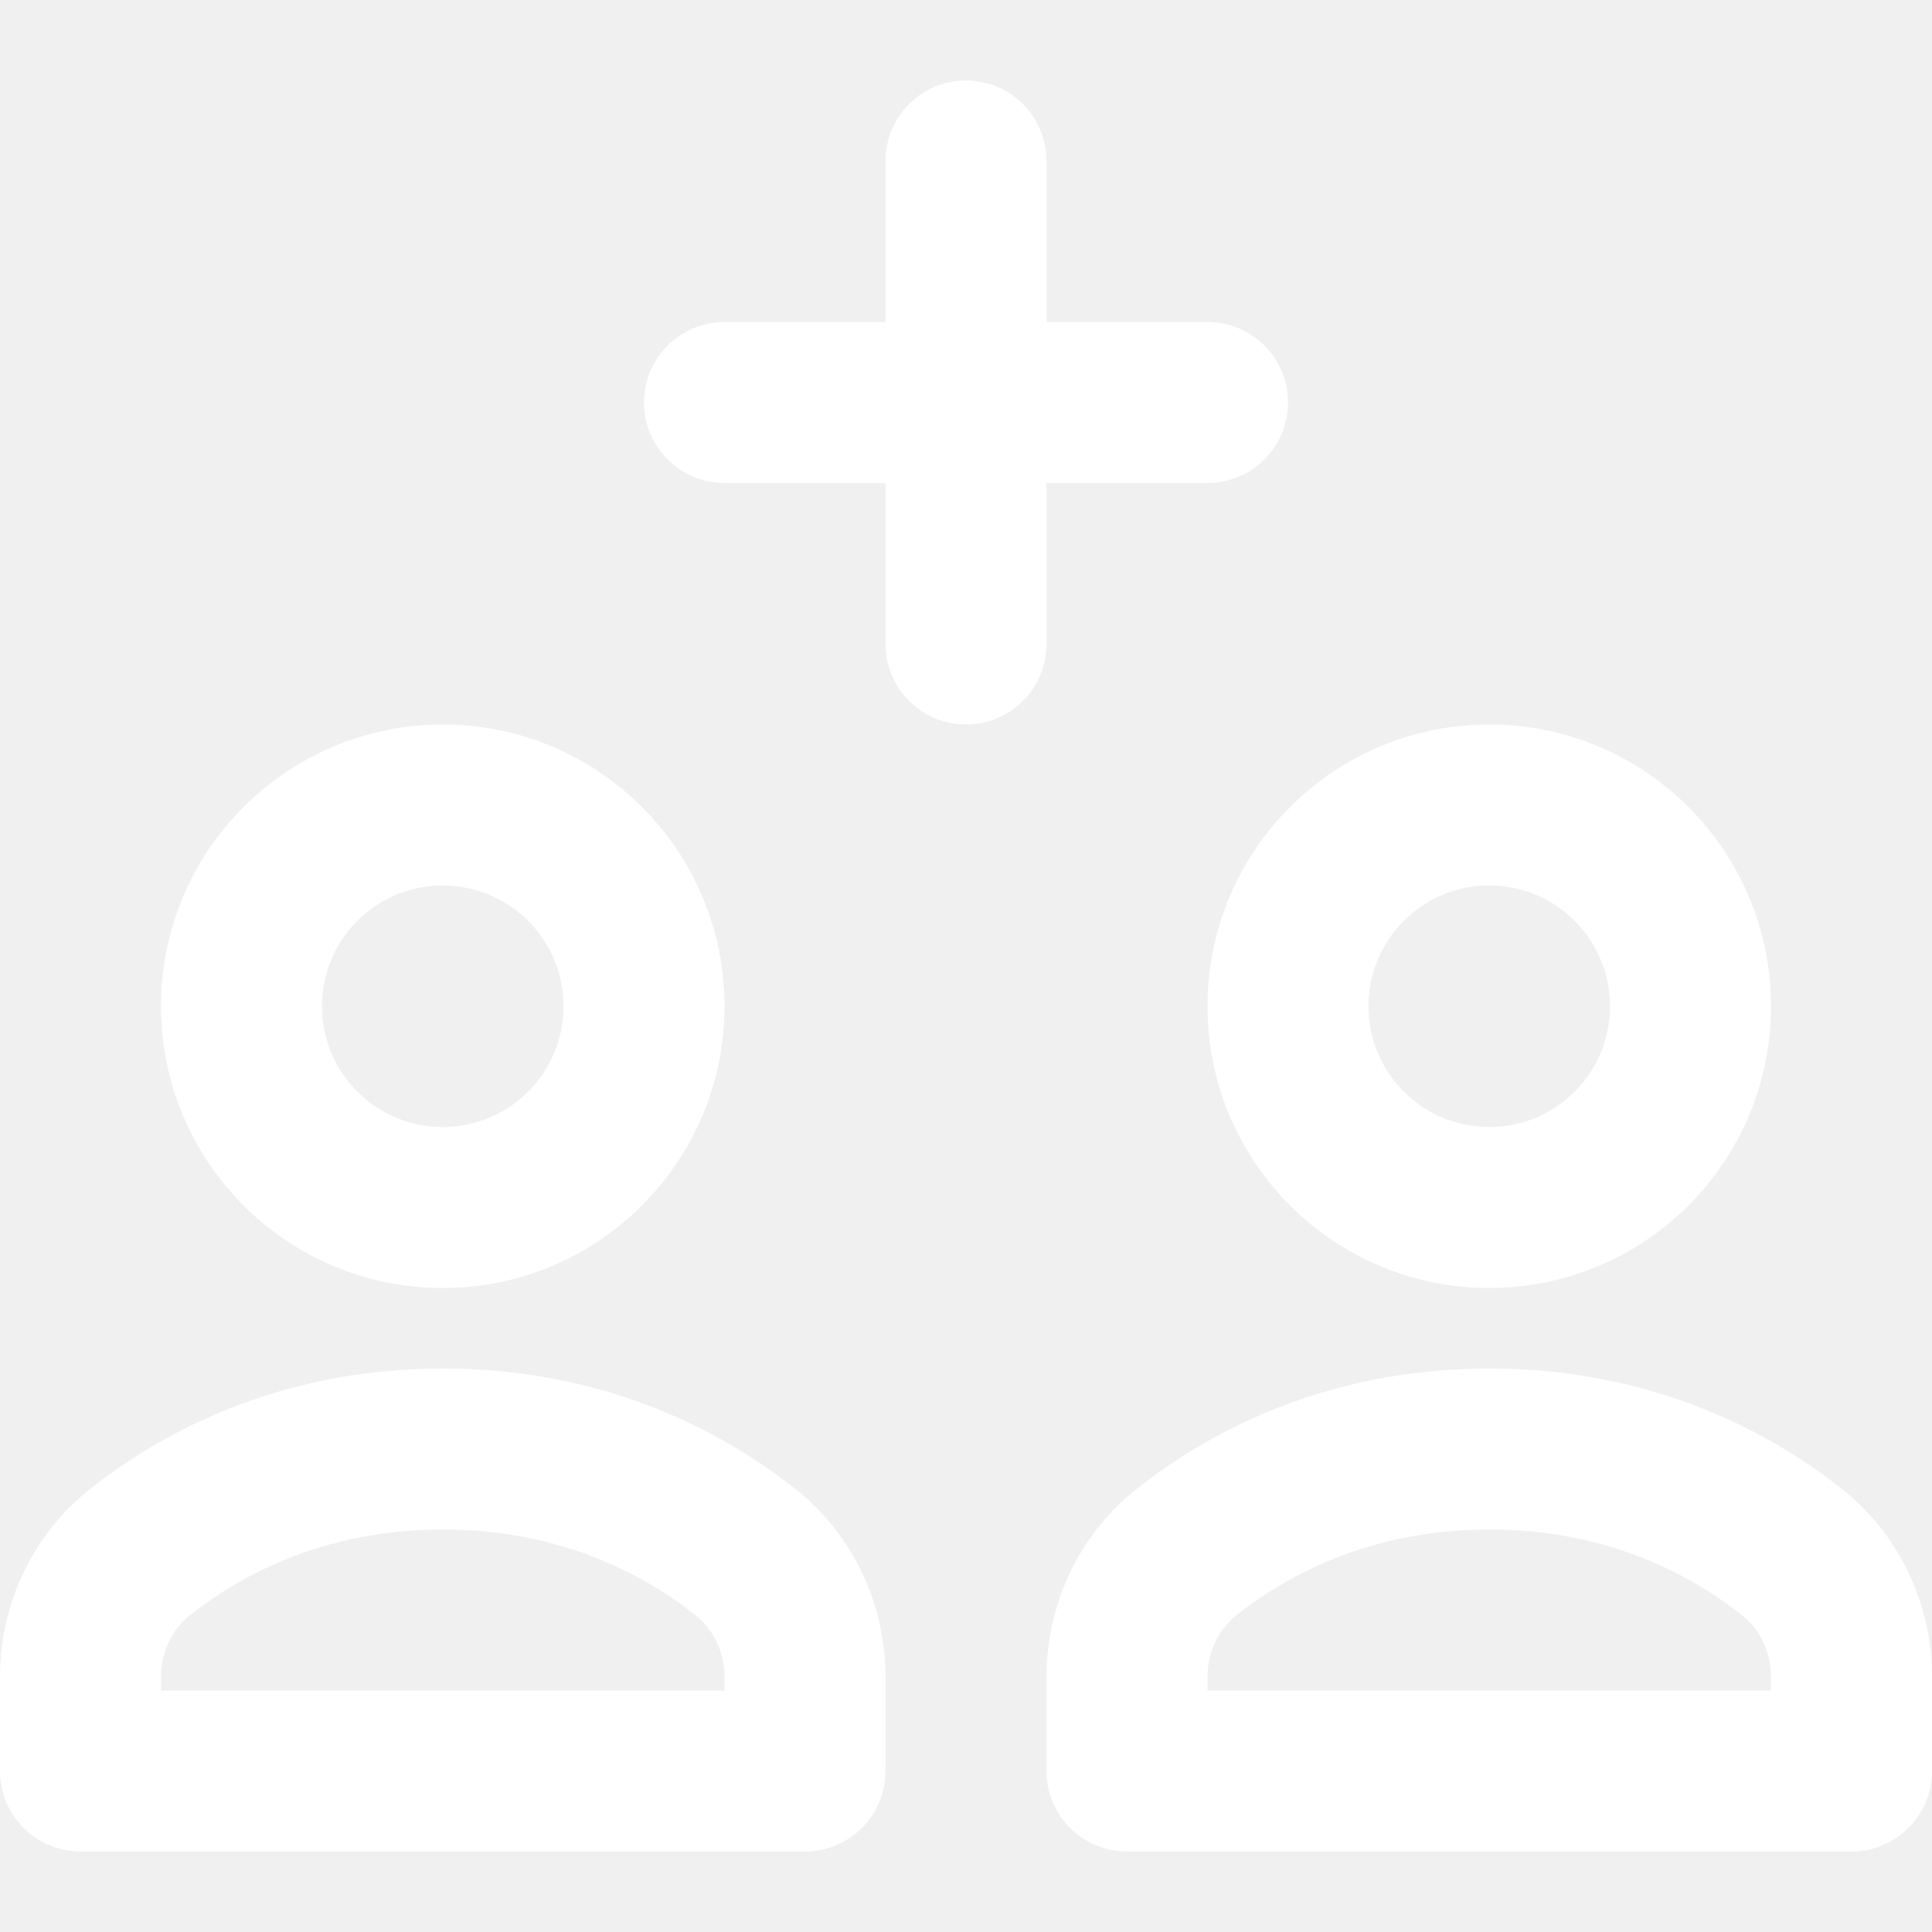
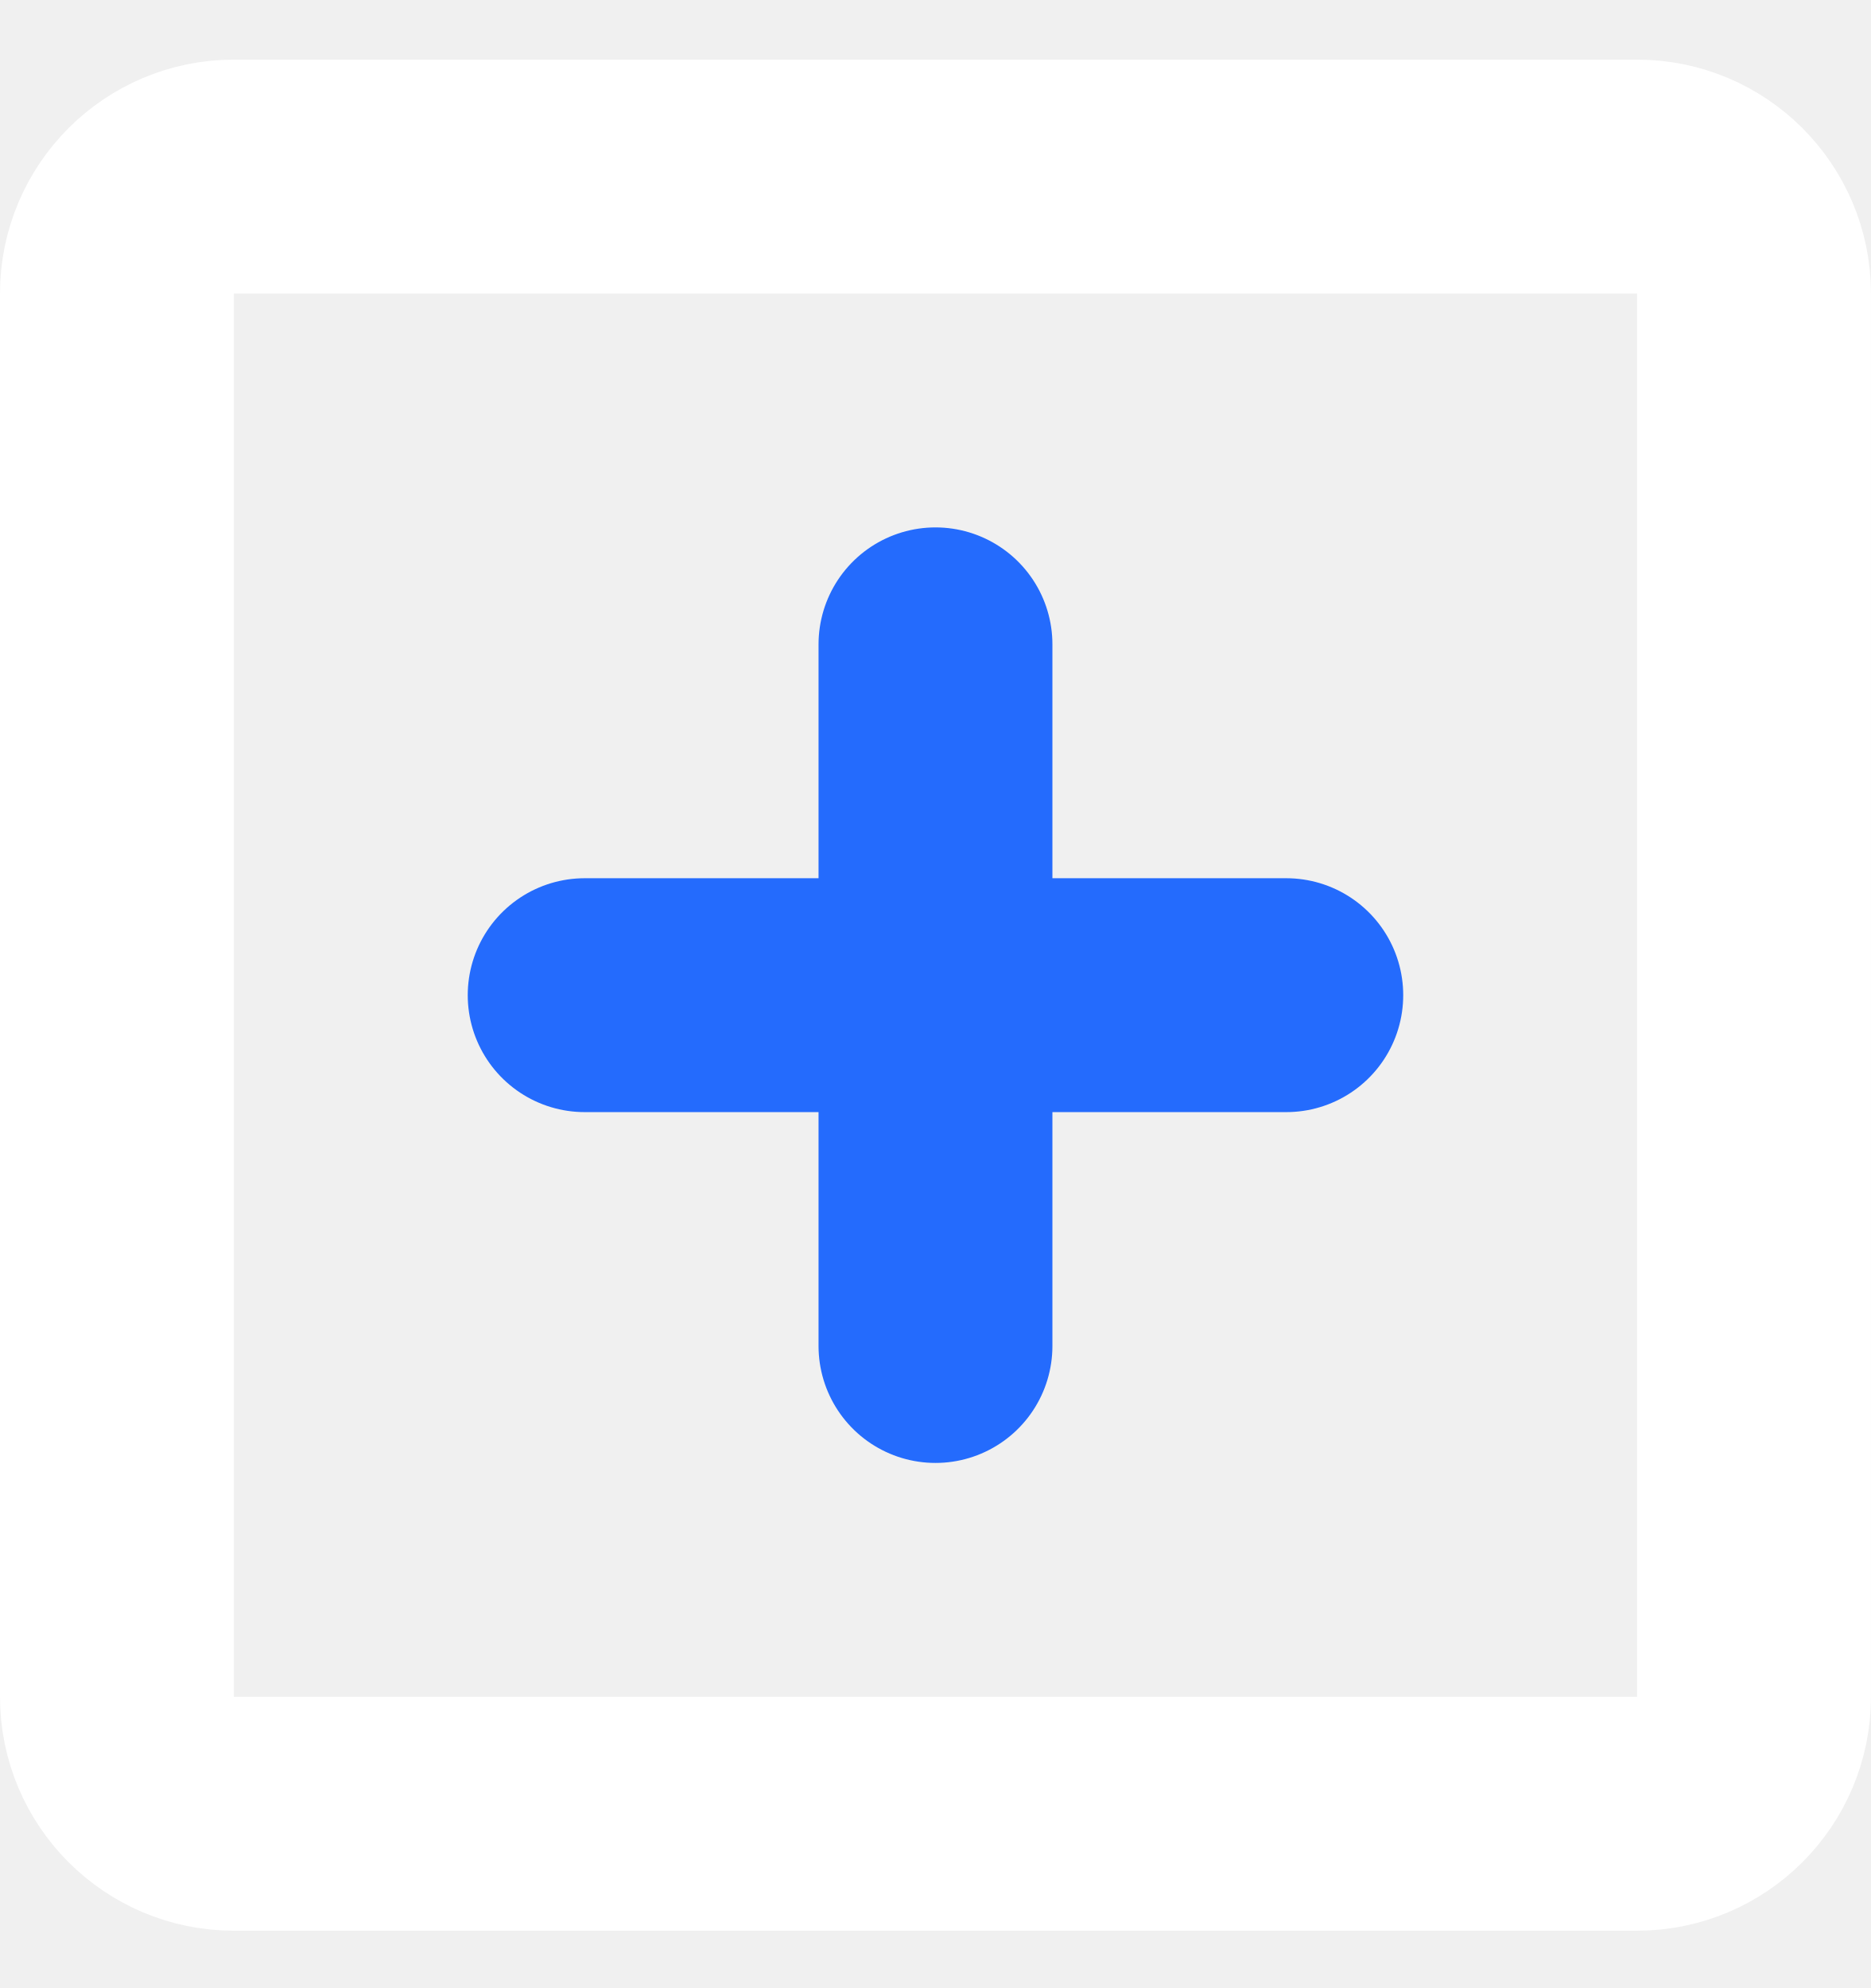
- <svg xmlns="http://www.w3.org/2000/svg" width="24" height="24" viewBox="0 0 24 24" fill="none">
-   <path d="M10 20.836C10 20.232 9.735 19.657 9.262 19.282C8.539 18.708 7.285 18 5.5 18C3.715 18 2.461 18.708 1.738 19.282C1.265 19.657 1 20.232 1 20.836V22H10V20.836Z" stroke="white" stroke-width="2" stroke-miterlimit="10" stroke-linecap="round" stroke-linejoin="round" />
-   <path d="M5.5 15C6.881 15 8 13.881 8 12.5C8 11.119 6.881 10 5.5 10C4.119 10 3 11.119 3 12.5C3 13.881 4.119 15 5.5 15Z" stroke="white" stroke-width="2" stroke-miterlimit="10" stroke-linecap="round" stroke-linejoin="round" />
-   <path d="M23 20.836C23 20.232 22.735 19.657 22.262 19.282C21.539 18.708 20.285 18 18.5 18C16.715 18 15.461 18.708 14.738 19.282C14.265 19.657 14 20.232 14 20.836V22H23V20.836Z" stroke="white" stroke-width="2" stroke-miterlimit="10" stroke-linecap="round" stroke-linejoin="round" />
-   <path d="M18.5 15C19.881 15 21 13.881 21 12.5C21 11.119 19.881 10 18.5 10C17.119 10 16 11.119 16 12.5C16 13.881 17.119 15 18.5 15Z" stroke="white" stroke-width="2" stroke-miterlimit="10" stroke-linecap="round" stroke-linejoin="round" />
-   <path d="M12 2V8" stroke="white" stroke-width="2" stroke-miterlimit="10" stroke-linecap="round" stroke-linejoin="round" />
-   <path d="M9 5H15" stroke="white" stroke-width="2" stroke-miterlimit="10" stroke-linecap="round" stroke-linejoin="round" />
+ <svg xmlns="http://www.w3.org/2000/svg" width="16" height="17" viewBox="0 0 16 17" fill="none">
+   <g clip-path="url(#clip0)">
+     <path d="M8 5.51V11.51" stroke="#246BFD" stroke-width="2" stroke-miterlimit="10" stroke-linecap="round" stroke-linejoin="round" />
+     <path d="M5 8.51H11" stroke="#246BFD" stroke-width="2" stroke-miterlimit="10" stroke-linecap="round" stroke-linejoin="round" />
+     <path d="M14 15.51H2C1.448 15.51 1 15.062 1 14.51V2.51C1 1.958 1.448 1.51 2 1.51H14C14.552 1.51 15 1.958 15 2.51V14.51C15 15.062 14.552 15.51 14 15.51Z" stroke="white" stroke-width="2" stroke-miterlimit="10" stroke-linecap="round" stroke-linejoin="round" />
+   </g>
+   <defs>
+     <clipPath id="clip0">
+       <rect width="16" height="16" fill="white" transform="translate(0 0.509766)" />
+     </clipPath>
+   </defs>
</svg>
